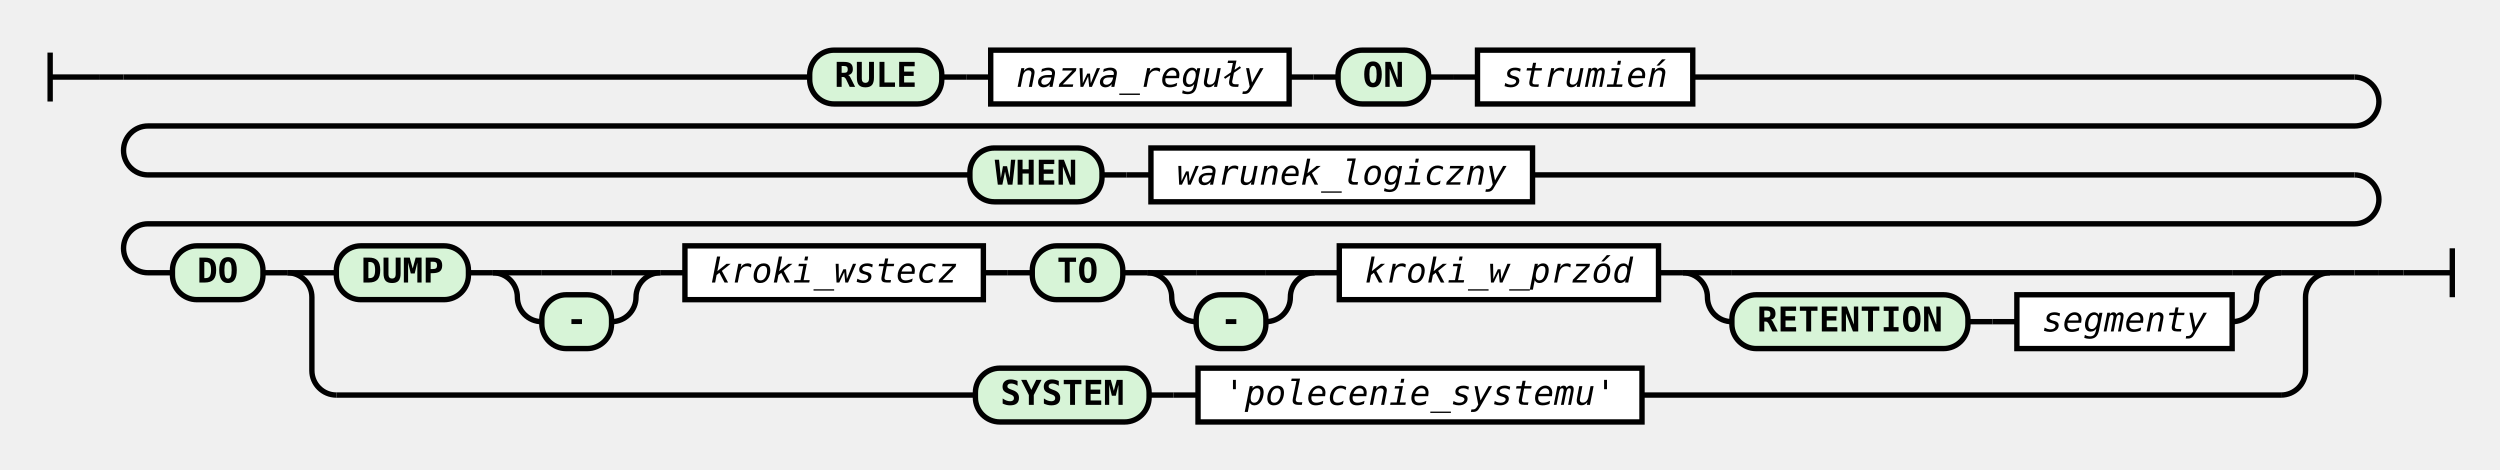
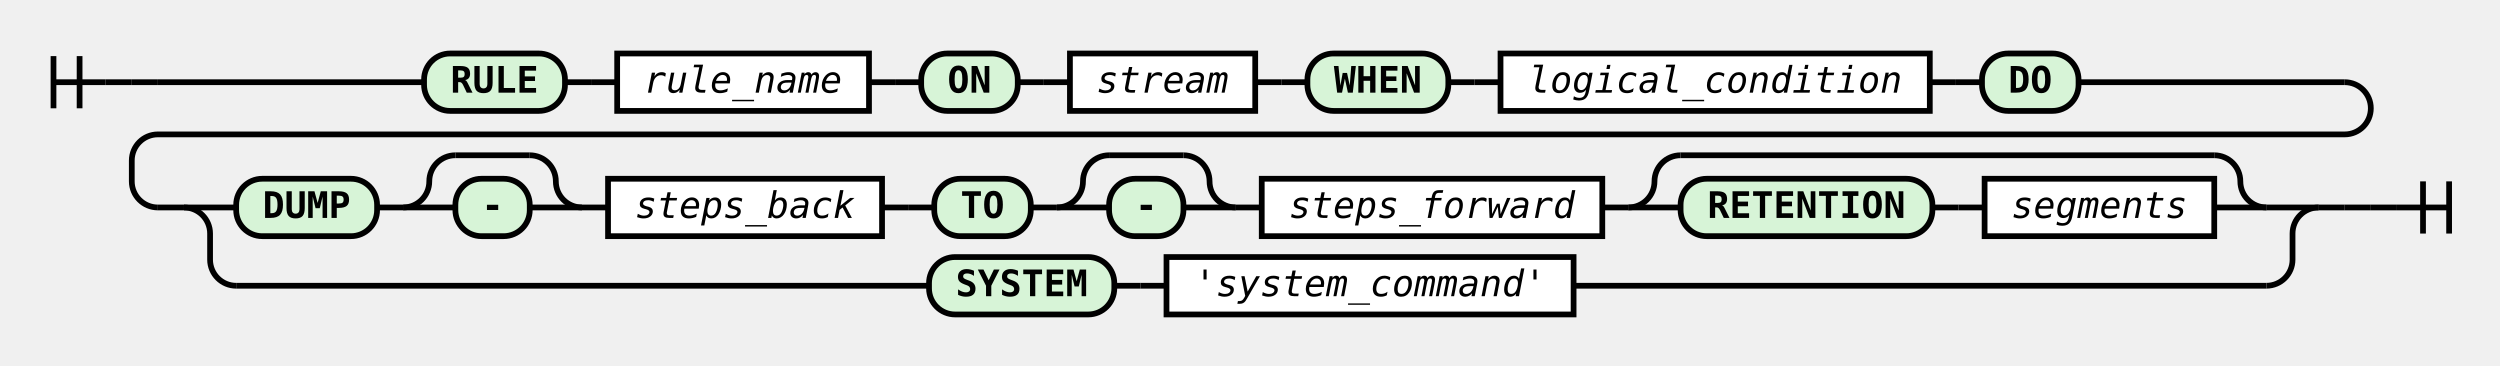
- <svg xmlns="http://www.w3.org/2000/svg" class="railroad-diagram" height="192" viewBox="0 0 1022.0 192" width="1022.0">
+ <svg xmlns="http://www.w3.org/2000/svg" class="railroad-diagram" height="140" viewBox="0 0 958.0 140" width="958.0">
  <g transform="translate(.5 .5)">
    <g>
-       <path d="M20 21v20m0 -10h20" fill="none" stroke="#000000" stroke-width="2.2" />
+       <path d="M20 21v20m10 -20v20m-10 -10h20" />
    </g>
-     <path d="M40 31h10" fill="none" stroke="#000000" stroke-width="2.2" />
+     <path d="M40 31h10" />
    <g>
-       <path d="M50 31h0.0" fill="none" stroke="#000000" stroke-width="2.2" />
-       <path d="M50.0 31h10" fill="none" stroke="#000000" stroke-width="2.2" />
+       <path d="M50 31h0.0" />
+       <path d="M50.0 31h10" />
      <g>
-         <path d="M60.0 31h270.5" fill="none" stroke="#000000" stroke-width="2.2" />
-         <path d="M691.5 31h270.5" fill="none" stroke="#000000" stroke-width="2.2" />
-         <g class="terminal ">
-           <path d="M330.5 31h0.0" fill="none" stroke="#000000" stroke-width="2.2" />
-           <path d="M384.5 31h0.0" fill="none" stroke="#000000" stroke-width="2.2" />
-           <rect height="22" rx="10" ry="10" width="54" x="330.5" y="20" stroke="#000000" stroke-width="2.2" fill="#d7f4d7" />
-           <text x="357.5" y="35" font-family="DejaVu Sans Mono, monospace" font-size="14" font-weight="bold" text-anchor="middle" fill="#000000">RULE</text>
-         </g>
-         <path d="M384.5 31h10" fill="none" stroke="#000000" stroke-width="2.2" />
-         <path d="M394.5 31h10" fill="none" stroke="#000000" stroke-width="2.2" />
+         <path d="M60.0 31h102.0" />
+         <path d="M796.0 31h102.0" />
+         <g class="terminal ">
+           <path d="M162.0 31h0.0" />
+           <path d="M216.0 31h0.0" />
+           <rect height="22" rx="10" ry="10" width="54" x="162" y="20" />
+           <text x="189" y="35">RULE</text>
+         </g>
+         <path d="M216.0 31h10" />
+         <path d="M226.0 31h10" />
        <g class="non-terminal ">
-           <path d="M404.5 31h0.0" fill="none" stroke="#000000" stroke-width="2.2" />
-           <path d="M526.5 31h0.0" fill="none" stroke="#000000" stroke-width="2.2" />
-           <rect height="22" width="122" x="404.5" y="20" stroke="#000000" stroke-width="2.2" fill="#ffffff" />
-           <text x="465.5" y="35" font-family="DejaVu Sans Mono, monospace" font-size="14" font-weight="normal" font-style="italic" text-anchor="middle" fill="#000000">nazwa_reguły</text>
-         </g>
-         <path d="M526.5 31h10" fill="none" stroke="#000000" stroke-width="2.2" />
-         <path d="M536.5 31h10" fill="none" stroke="#000000" stroke-width="2.2" />
-         <g class="terminal ">
-           <path d="M546.5 31h0.0" fill="none" stroke="#000000" stroke-width="2.2" />
-           <path d="M583.5 31h0.0" fill="none" stroke="#000000" stroke-width="2.2" />
-           <rect height="22" rx="10" ry="10" width="37" x="546.5" y="20" stroke="#000000" stroke-width="2.2" fill="#d7f4d7" />
-           <text x="565" y="35" font-family="DejaVu Sans Mono, monospace" font-size="14" font-weight="bold" text-anchor="middle" fill="#000000">ON</text>
-         </g>
-         <path d="M583.5 31h10" fill="none" stroke="#000000" stroke-width="2.2" />
-         <path d="M593.5 31h10" fill="none" stroke="#000000" stroke-width="2.2" />
+           <path d="M236.0 31h0.0" />
+           <path d="M332.5 31h0.0" />
+           <rect height="22" width="96.5" x="236" y="20" />
+           <text x="284.25" y="35">rule_name</text>
+         </g>
+         <path d="M332.5 31h10" />
+         <path d="M342.5 31h10" />
+         <g class="terminal ">
+           <path d="M352.5 31h0.0" />
+           <path d="M389.5 31h0.0" />
+           <rect height="22" rx="10" ry="10" width="37" x="352.5" y="20" />
+           <text x="371" y="35">ON</text>
+         </g>
+         <path d="M389.5 31h10" />
+         <path d="M399.5 31h10" />
        <g class="non-terminal ">
-           <path d="M603.5 31h0.0" fill="none" stroke="#000000" stroke-width="2.2" />
-           <path d="M691.5 31h0.0" fill="none" stroke="#000000" stroke-width="2.2" />
-           <rect height="22" width="88" x="603.5" y="20" stroke="#000000" stroke-width="2.2" fill="#ffffff" />
-           <text x="647.5" y="35" font-family="DejaVu Sans Mono, monospace" font-size="14" font-weight="normal" font-style="italic" text-anchor="middle" fill="#000000">strumień</text>
+           <path d="M409.5 31h0.0" />
+           <path d="M480.5 31h0.0" />
+           <rect height="22" width="71" x="409.5" y="20" />
+           <text x="445" y="35">stream</text>
+         </g>
+         <path d="M480.5 31h10" />
+         <path d="M490.5 31h10" />
+         <g class="terminal ">
+           <path d="M500.5 31h0.0" />
+           <path d="M554.5 31h0.0" />
+           <rect height="22" rx="10" ry="10" width="54" x="500.5" y="20" />
+           <text x="527.5" y="35">WHEN</text>
+         </g>
+         <path d="M554.5 31h10" />
+         <path d="M564.5 31h10" />
+         <g class="non-terminal ">
+           <path d="M574.5 31h0.0" />
+           <path d="M739.0 31h0.0" />
+           <rect height="22" width="164.5" x="574.5" y="20" />
+           <text x="656.75" y="35">logical_condition</text>
+         </g>
+         <path d="M739.0 31h10" />
+         <path d="M749.0 31h10" />
+         <g class="terminal ">
+           <path d="M759.0 31h0.0" />
+           <path d="M796.0 31h0.0" />
+           <rect height="22" rx="10" ry="10" width="37" x="759" y="20" />
+           <text x="777.5" y="35">DO</text>
        </g>
      </g>
-       <path d="M962.0 31a10 10 0 0 1 10 10v0a10 10 0 0 1 -10 10h-902.0a10 10 0 0 0 -10 10v0a10 10 0 0 0 10 10" fill="none" stroke="#000000" stroke-width="2.2" />
+       <path d="M898.0 31a10 10 0 0 1 10 10v0a10 10 0 0 1 -10 10h-838.0a10 10 0 0 0 -10 10v8a10 10 0 0 0 10 10" />
      <g>
-         <path d="M60.0 71h336.0" fill="none" stroke="#000000" stroke-width="2.2" />
-         <path d="M626.0 71h336.0" fill="none" stroke="#000000" stroke-width="2.2" />
-         <g class="terminal ">
-           <path d="M396.0 71h0.0" fill="none" stroke="#000000" stroke-width="2.2" />
-           <path d="M450.0 71h0.0" fill="none" stroke="#000000" stroke-width="2.2" />
-           <rect height="22" rx="10" ry="10" width="54" x="396" y="60" stroke="#000000" stroke-width="2.2" fill="#d7f4d7" />
-           <text x="423" y="75" font-family="DejaVu Sans Mono, monospace" font-size="14" font-weight="bold" text-anchor="middle" fill="#000000">WHEN</text>
-         </g>
-         <path d="M450.0 71h10" fill="none" stroke="#000000" stroke-width="2.2" />
-         <path d="M460.0 71h10" fill="none" stroke="#000000" stroke-width="2.2" />
-         <g class="non-terminal ">
-           <path d="M470.0 71h0.0" fill="none" stroke="#000000" stroke-width="2.2" />
-           <path d="M626.0 71h0.0" fill="none" stroke="#000000" stroke-width="2.2" />
-           <rect height="22" width="156" x="470" y="60" stroke="#000000" stroke-width="2.2" fill="#ffffff" />
-           <text x="548" y="75" font-family="DejaVu Sans Mono, monospace" font-size="14" font-weight="normal" font-style="italic" text-anchor="middle" fill="#000000">warunek_logiczny</text>
+         <path d="M60.0 79h10.0" />
+         <path d="M888.0 79h10.0" />
+         <g>
+           <path d="M70.0 79h0.0" />
+           <path d="M888.0 79h0.0" />
+           <path d="M70.0 79h20" />
+           <g>
+             <path d="M90.0 79h0.0" />
+             <path d="M868.0 79h0.0" />
+             <g class="terminal ">
+               <path d="M90.0 79h0.0" />
+               <path d="M144.0 79h0.0" />
+               <rect height="22" rx="10" ry="10" width="54" x="90" y="68" />
+               <text x="117" y="83">DUMP</text>
+             </g>
+             <path d="M144.0 79h10" />
+             <g>
+               <path d="M154.0 79h0.0" />
+               <path d="M222.5 79h0.0" />
+               <path d="M154.0 79a10 10 0 0 0 10 -10v0a10 10 0 0 1 10 -10" />
+               <g>
+                 <path d="M174.0 59h28.5" />
+               </g>
+               <path d="M202.5 59a10 10 0 0 1 10 10v0a10 10 0 0 0 10 10" />
+               <path d="M154.0 79h20" />
+               <g class="terminal ">
+                 <path d="M174.0 79h0.0" />
+                 <path d="M202.5 79h0.0" />
+                 <rect height="22" rx="10" ry="10" width="28.5" x="174" y="68" />
+                 <text x="188.25" y="83">-</text>
+               </g>
+               <path d="M202.5 79h20" />
+             </g>
+             <path d="M222.5 79h10" />
+             <g class="non-terminal ">
+               <path d="M232.5 79h0.0" />
+               <path d="M337.5 79h0.0" />
+               <rect height="22" width="105" x="232.5" y="68" />
+               <text x="285" y="83">steps_back</text>
+             </g>
+             <path d="M337.5 79h10" />
+             <path d="M347.5 79h10" />
+             <g class="terminal ">
+               <path d="M357.5 79h0.0" />
+               <path d="M394.5 79h0.0" />
+               <rect height="22" rx="10" ry="10" width="37" x="357.5" y="68" />
+               <text x="376" y="83">TO</text>
+             </g>
+             <path d="M394.5 79h10" />
+             <g>
+               <path d="M404.5 79h0.0" />
+               <path d="M473.0 79h0.0" />
+               <path d="M404.5 79a10 10 0 0 0 10 -10v0a10 10 0 0 1 10 -10" />
+               <g>
+                 <path d="M424.5 59h28.5" />
+               </g>
+               <path d="M453.0 59a10 10 0 0 1 10 10v0a10 10 0 0 0 10 10" />
+               <path d="M404.5 79h20" />
+               <g class="terminal ">
+                 <path d="M424.5 79h0.0" />
+                 <path d="M453.0 79h0.0" />
+                 <rect height="22" rx="10" ry="10" width="28.5" x="424.5" y="68" />
+                 <text x="438.75" y="83">-</text>
+               </g>
+               <path d="M453.0 79h20" />
+             </g>
+             <path d="M473.0 79h10" />
+             <g class="non-terminal ">
+               <path d="M483.0 79h0.0" />
+               <path d="M613.5 79h0.0" />
+               <rect height="22" width="130.5" x="483" y="68" />
+               <text x="548.25" y="83">steps_forward</text>
+             </g>
+             <path d="M613.5 79h10" />
+             <g>
+               <path d="M623.5 79h0.0" />
+               <path d="M868.0 79h0.0" />
+               <path d="M623.5 79a10 10 0 0 0 10 -10v0a10 10 0 0 1 10 -10" />
+               <g>
+                 <path d="M643.5 59h204.5" />
+               </g>
+               <path d="M848.0 59a10 10 0 0 1 10 10v0a10 10 0 0 0 10 10" />
+               <path d="M623.5 79h20" />
+               <g>
+                 <path d="M643.5 79h0.0" />
+                 <path d="M848.0 79h0.0" />
+                 <g class="terminal ">
+                   <path d="M643.5 79h0.0" />
+                   <path d="M740.0 79h0.0" />
+                   <rect height="22" rx="10" ry="10" width="96.5" x="643.5" y="68" />
+                   <text x="691.75" y="83">RETENTION</text>
+                 </g>
+                 <path d="M740.0 79h10" />
+                 <path d="M750.0 79h10" />
+                 <g class="non-terminal ">
+                   <path d="M760.0 79h0.0" />
+                   <path d="M848.0 79h0.0" />
+                   <rect height="22" width="88" x="760" y="68" />
+                   <text x="804" y="83">segments</text>
+                 </g>
+               </g>
+               <path d="M848.0 79h20" />
+             </g>
+           </g>
+           <path d="M868.0 79h20" />
+           <path d="M70.0 79a10 10 0 0 1 10 10v10a10 10 0 0 0 10 10" />
+           <g>
+             <path d="M90.0 109h265.5" />
+             <path d="M602.5 109h265.5" />
+             <g class="terminal ">
+               <path d="M355.5 109h0.0" />
+               <path d="M426.5 109h0.0" />
+               <rect height="22" rx="10" ry="10" width="71" x="355.5" y="98" />
+               <text x="391" y="113">SYSTEM</text>
+             </g>
+             <path d="M426.5 109h10" />
+             <path d="M436.5 109h10" />
+             <g class="non-terminal ">
+               <path d="M446.5 109h0.0" />
+               <path d="M602.5 109h0.0" />
+               <rect height="22" width="156" x="446.5" y="98" />
+               <text x="524.5" y="113">'system_command'</text>
+             </g>
+           </g>
+           <path d="M868.0 109a10 10 0 0 0 10 -10v-10a10 10 0 0 1 10 -10" />
        </g>
      </g>
-       <path d="M962.0 71a10 10 0 0 1 10 10v0a10 10 0 0 1 -10 10h-902.0a10 10 0 0 0 -10 10v0a10 10 0 0 0 10 10" fill="none" stroke="#000000" stroke-width="2.2" />
-       <g>
-         <path d="M60.0 111h10.0" fill="none" stroke="#000000" stroke-width="2.2" />
-         <path d="M952.0 111h10.0" fill="none" stroke="#000000" stroke-width="2.2" />
-         <g class="terminal ">
-           <path d="M70.0 111h0.0" fill="none" stroke="#000000" stroke-width="2.2" />
-           <path d="M107.0 111h0.0" fill="none" stroke="#000000" stroke-width="2.2" />
-           <rect height="22" rx="10" ry="10" width="37" x="70" y="100" stroke="#000000" stroke-width="2.2" fill="#d7f4d7" />
-           <text x="88.5" y="115" font-family="DejaVu Sans Mono, monospace" font-size="14" font-weight="bold" text-anchor="middle" fill="#000000">DO</text>
-         </g>
-         <path d="M107.0 111h10" fill="none" stroke="#000000" stroke-width="2.2" />
-         <g>
-           <path d="M117.0 111h0.0" fill="none" stroke="#000000" stroke-width="2.2" />
-           <path d="M952.0 111h0.0" fill="none" stroke="#000000" stroke-width="2.2" />
-           <path d="M117.0 111h20" fill="none" stroke="#000000" stroke-width="2.2" />
-           <g>
-             <path d="M137.0 111h0.0" fill="none" stroke="#000000" stroke-width="2.2" />
-             <path d="M932.0 111h0.0" fill="none" stroke="#000000" stroke-width="2.2" />
-             <g class="terminal ">
-               <path d="M137.0 111h0.0" fill="none" stroke="#000000" stroke-width="2.2" />
-               <path d="M191.0 111h0.0" fill="none" stroke="#000000" stroke-width="2.2" />
-               <rect height="22" rx="10" ry="10" width="54" x="137" y="100" stroke="#000000" stroke-width="2.2" fill="#d7f4d7" />
-               <text x="164" y="115" font-family="DejaVu Sans Mono, monospace" font-size="14" font-weight="bold" text-anchor="middle" fill="#000000">DUMP</text>
-             </g>
-             <path d="M191.0 111h10" fill="none" stroke="#000000" stroke-width="2.2" />
-             <g>
-               <path d="M201.0 111h0.0" fill="none" stroke="#000000" stroke-width="2.2" />
-               <path d="M269.5 111h0.0" fill="none" stroke="#000000" stroke-width="2.2" />
-               <path d="M201.0 111h20" fill="none" stroke="#000000" stroke-width="2.2" />
-               <g>
-                 <path d="M221.0 111h28.5" fill="none" stroke="#000000" stroke-width="2.2" />
-               </g>
-               <path d="M249.5 111h20" fill="none" stroke="#000000" stroke-width="2.2" />
-               <path d="M201.0 111a10 10 0 0 1 10 10v0a10 10 0 0 0 10 10" fill="none" stroke="#000000" stroke-width="2.2" />
-               <g class="terminal ">
-                 <path d="M221.0 131h0.0" fill="none" stroke="#000000" stroke-width="2.2" />
-                 <path d="M249.5 131h0.0" fill="none" stroke="#000000" stroke-width="2.2" />
-                 <rect height="22" rx="10" ry="10" width="28.5" x="221" y="120" stroke="#000000" stroke-width="2.2" fill="#d7f4d7" />
-                 <text x="235.25" y="135" font-family="DejaVu Sans Mono, monospace" font-size="14" font-weight="bold" text-anchor="middle" fill="#000000">-</text>
-               </g>
-               <path d="M249.5 131a10 10 0 0 0 10 -10v0a10 10 0 0 1 10 -10" fill="none" stroke="#000000" stroke-width="2.2" />
-             </g>
-             <path d="M269.5 111h10" fill="none" stroke="#000000" stroke-width="2.2" />
-             <g class="non-terminal ">
-               <path d="M279.5 111h0.0" fill="none" stroke="#000000" stroke-width="2.2" />
-               <path d="M401.5 111h0.0" fill="none" stroke="#000000" stroke-width="2.2" />
-               <rect height="22" width="122" x="279.5" y="100" stroke="#000000" stroke-width="2.2" fill="#ffffff" />
-               <text x="340.5" y="115" font-family="DejaVu Sans Mono, monospace" font-size="14" font-weight="normal" font-style="italic" text-anchor="middle" fill="#000000">kroki_wstecz</text>
-             </g>
-             <path d="M401.5 111h10" fill="none" stroke="#000000" stroke-width="2.2" />
-             <path d="M411.5 111h10" fill="none" stroke="#000000" stroke-width="2.2" />
-             <g class="terminal ">
-               <path d="M421.5 111h0.0" fill="none" stroke="#000000" stroke-width="2.2" />
-               <path d="M458.5 111h0.0" fill="none" stroke="#000000" stroke-width="2.2" />
-               <rect height="22" rx="10" ry="10" width="37" x="421.5" y="100" stroke="#000000" stroke-width="2.2" fill="#d7f4d7" />
-               <text x="440" y="115" font-family="DejaVu Sans Mono, monospace" font-size="14" font-weight="bold" text-anchor="middle" fill="#000000">TO</text>
-             </g>
-             <path d="M458.5 111h10" fill="none" stroke="#000000" stroke-width="2.2" />
-             <g>
-               <path d="M468.5 111h0.0" fill="none" stroke="#000000" stroke-width="2.2" />
-               <path d="M537.0 111h0.0" fill="none" stroke="#000000" stroke-width="2.2" />
-               <path d="M468.5 111h20" fill="none" stroke="#000000" stroke-width="2.2" />
-               <g>
-                 <path d="M488.5 111h28.5" fill="none" stroke="#000000" stroke-width="2.2" />
-               </g>
-               <path d="M517.0 111h20" fill="none" stroke="#000000" stroke-width="2.2" />
-               <path d="M468.5 111a10 10 0 0 1 10 10v0a10 10 0 0 0 10 10" fill="none" stroke="#000000" stroke-width="2.2" />
-               <g class="terminal ">
-                 <path d="M488.5 131h0.0" fill="none" stroke="#000000" stroke-width="2.2" />
-                 <path d="M517.0 131h0.0" fill="none" stroke="#000000" stroke-width="2.2" />
-                 <rect height="22" rx="10" ry="10" width="28.5" x="488.5" y="120" stroke="#000000" stroke-width="2.2" fill="#d7f4d7" />
-                 <text x="502.75" y="135" font-family="DejaVu Sans Mono, monospace" font-size="14" font-weight="bold" text-anchor="middle" fill="#000000">-</text>
-               </g>
-               <path d="M517.0 131a10 10 0 0 0 10 -10v0a10 10 0 0 1 10 -10" fill="none" stroke="#000000" stroke-width="2.2" />
-             </g>
-             <path d="M537.0 111h10" fill="none" stroke="#000000" stroke-width="2.2" />
-             <g class="non-terminal ">
-               <path d="M547.0 111h0.0" fill="none" stroke="#000000" stroke-width="2.2" />
-               <path d="M677.5 111h0.0" fill="none" stroke="#000000" stroke-width="2.2" />
-               <rect height="22" width="130.5" x="547" y="100" stroke="#000000" stroke-width="2.2" fill="#ffffff" />
-               <text x="612.25" y="115" font-family="DejaVu Sans Mono, monospace" font-size="14" font-weight="normal" font-style="italic" text-anchor="middle" fill="#000000">kroki_w_przód</text>
-             </g>
-             <path d="M677.5 111h10" fill="none" stroke="#000000" stroke-width="2.2" />
-             <g>
-               <path d="M687.5 111h0.0" fill="none" stroke="#000000" stroke-width="2.2" />
-               <path d="M932.0 111h0.0" fill="none" stroke="#000000" stroke-width="2.2" />
-               <path d="M687.5 111h20" fill="none" stroke="#000000" stroke-width="2.2" />
-               <g>
-                 <path d="M707.5 111h204.5" fill="none" stroke="#000000" stroke-width="2.2" />
-               </g>
-               <path d="M912.0 111h20" fill="none" stroke="#000000" stroke-width="2.2" />
-               <path d="M687.5 111a10 10 0 0 1 10 10v0a10 10 0 0 0 10 10" fill="none" stroke="#000000" stroke-width="2.2" />
-               <g>
-                 <path d="M707.5 131h0.0" fill="none" stroke="#000000" stroke-width="2.2" />
-                 <path d="M912.0 131h0.0" fill="none" stroke="#000000" stroke-width="2.2" />
-                 <g class="terminal ">
-                   <path d="M707.5 131h0.0" fill="none" stroke="#000000" stroke-width="2.2" />
-                   <path d="M804.0 131h0.0" fill="none" stroke="#000000" stroke-width="2.2" />
-                   <rect height="22" rx="10" ry="10" width="96.5" x="707.5" y="120" stroke="#000000" stroke-width="2.2" fill="#d7f4d7" />
-                   <text x="755.75" y="135" font-family="DejaVu Sans Mono, monospace" font-size="14" font-weight="bold" text-anchor="middle" fill="#000000">RETENTION</text>
-                 </g>
-                 <path d="M804.0 131h10" fill="none" stroke="#000000" stroke-width="2.2" />
-                 <path d="M814.0 131h10" fill="none" stroke="#000000" stroke-width="2.2" />
-                 <g class="non-terminal ">
-                   <path d="M824.0 131h0.0" fill="none" stroke="#000000" stroke-width="2.2" />
-                   <path d="M912.0 131h0.0" fill="none" stroke="#000000" stroke-width="2.2" />
-                   <rect height="22" width="88" x="824" y="120" stroke="#000000" stroke-width="2.2" fill="#ffffff" />
-                   <text x="868" y="135" font-family="DejaVu Sans Mono, monospace" font-size="14" font-weight="normal" font-style="italic" text-anchor="middle" fill="#000000">segmenty</text>
-                 </g>
-               </g>
-               <path d="M912.0 131a10 10 0 0 0 10 -10v0a10 10 0 0 1 10 -10" fill="none" stroke="#000000" stroke-width="2.2" />
-             </g>
-           </g>
-           <path d="M932.0 111h20" fill="none" stroke="#000000" stroke-width="2.2" />
-           <path d="M117.0 111a10 10 0 0 1 10 10v30a10 10 0 0 0 10 10" fill="none" stroke="#000000" stroke-width="2.2" />
-           <g>
-             <path d="M137.0 161h261.25" fill="none" stroke="#000000" stroke-width="2.2" />
-             <path d="M670.75 161h261.25" fill="none" stroke="#000000" stroke-width="2.2" />
-             <g class="terminal ">
-               <path d="M398.25 161h0.0" fill="none" stroke="#000000" stroke-width="2.2" />
-               <path d="M469.25 161h0.0" fill="none" stroke="#000000" stroke-width="2.2" />
-               <rect height="22" rx="10" ry="10" width="71" x="398.25" y="150" stroke="#000000" stroke-width="2.2" fill="#d7f4d7" />
-               <text x="433.75" y="165" font-family="DejaVu Sans Mono, monospace" font-size="14" font-weight="bold" text-anchor="middle" fill="#000000">SYSTEM</text>
-             </g>
-             <path d="M469.25 161h10" fill="none" stroke="#000000" stroke-width="2.2" />
-             <path d="M479.25 161h10" fill="none" stroke="#000000" stroke-width="2.2" />
-             <g class="non-terminal ">
-               <path d="M489.25 161h0.0" fill="none" stroke="#000000" stroke-width="2.2" />
-               <path d="M670.75 161h0.0" fill="none" stroke="#000000" stroke-width="2.2" />
-               <rect height="22" width="181.5" x="489.25" y="150" stroke="#000000" stroke-width="2.2" fill="#ffffff" />
-               <text x="580" y="165" font-family="DejaVu Sans Mono, monospace" font-size="14" font-weight="normal" font-style="italic" text-anchor="middle" fill="#000000">'polecenie_systemu'</text>
-             </g>
-           </g>
-           <path d="M932.0 161a10 10 0 0 0 10 -10v-30a10 10 0 0 1 10 -10" fill="none" stroke="#000000" stroke-width="2.2" />
-         </g>
-       </g>
-       <path d="M962.0 111h10" fill="none" stroke="#000000" stroke-width="2.2" />
-       <path d="M972.0 111h0.0" fill="none" stroke="#000000" stroke-width="2.2" />
+       <path d="M898.0 79h10" />
+       <path d="M908.0 79h0.0" />
    </g>
-     <path d="M972.0 111h10" fill="none" stroke="#000000" stroke-width="2.2" />
-     <path d="M 982.0 111 h 20 m 0 -10 v 20" fill="none" stroke="#000000" stroke-width="2.2" />
+     <path d="M908.0 79h10" />
+     <path d="M 918.0 79 h 20 m -10 -10 v 20 m 10 -20 v 20" />
  </g>
+   <style>/*  */
+ 	svg.railroad-diagram {
+ 		background-color: transparent;
+ 	}
+ 	svg.railroad-diagram path {
+ 		stroke-width: 2.2;
+ 		stroke: #000000;
+ 		fill: none;
+ 	}
+ 	svg.railroad-diagram text {
+ 		font: bold 14px "DejaVu Sans Mono", monospace;
+ 		text-anchor: middle;
+ 		fill: #000000;
+ 	}
+ 	svg.railroad-diagram text.label {
+ 		text-anchor: start;
+ 	}
+ 	svg.railroad-diagram text.comment {
+ 		font: italic 12px "DejaVu Sans Mono", monospace;
+ 	}
+ 	svg.railroad-diagram rect {
+ 		stroke-width: 2.2;
+ 		stroke: #000000;
+ 		fill: #d7f4d7;
+ 	}
+ 	svg.railroad-diagram rect.group-box {
+ 		stroke: gray;
+ 		stroke-dasharray: 10 5;
+ 		fill: none;
+ 	}
+ 	svg.railroad-diagram g.non-terminal rect {
+ 		fill: #ffffff;
+ 	}
+ 	svg.railroad-diagram g.non-terminal text {
+ 		font-style: italic;
+ 		font-weight: normal;
+ 	}
+ 
+ /*  */
+ </style>
</svg>
